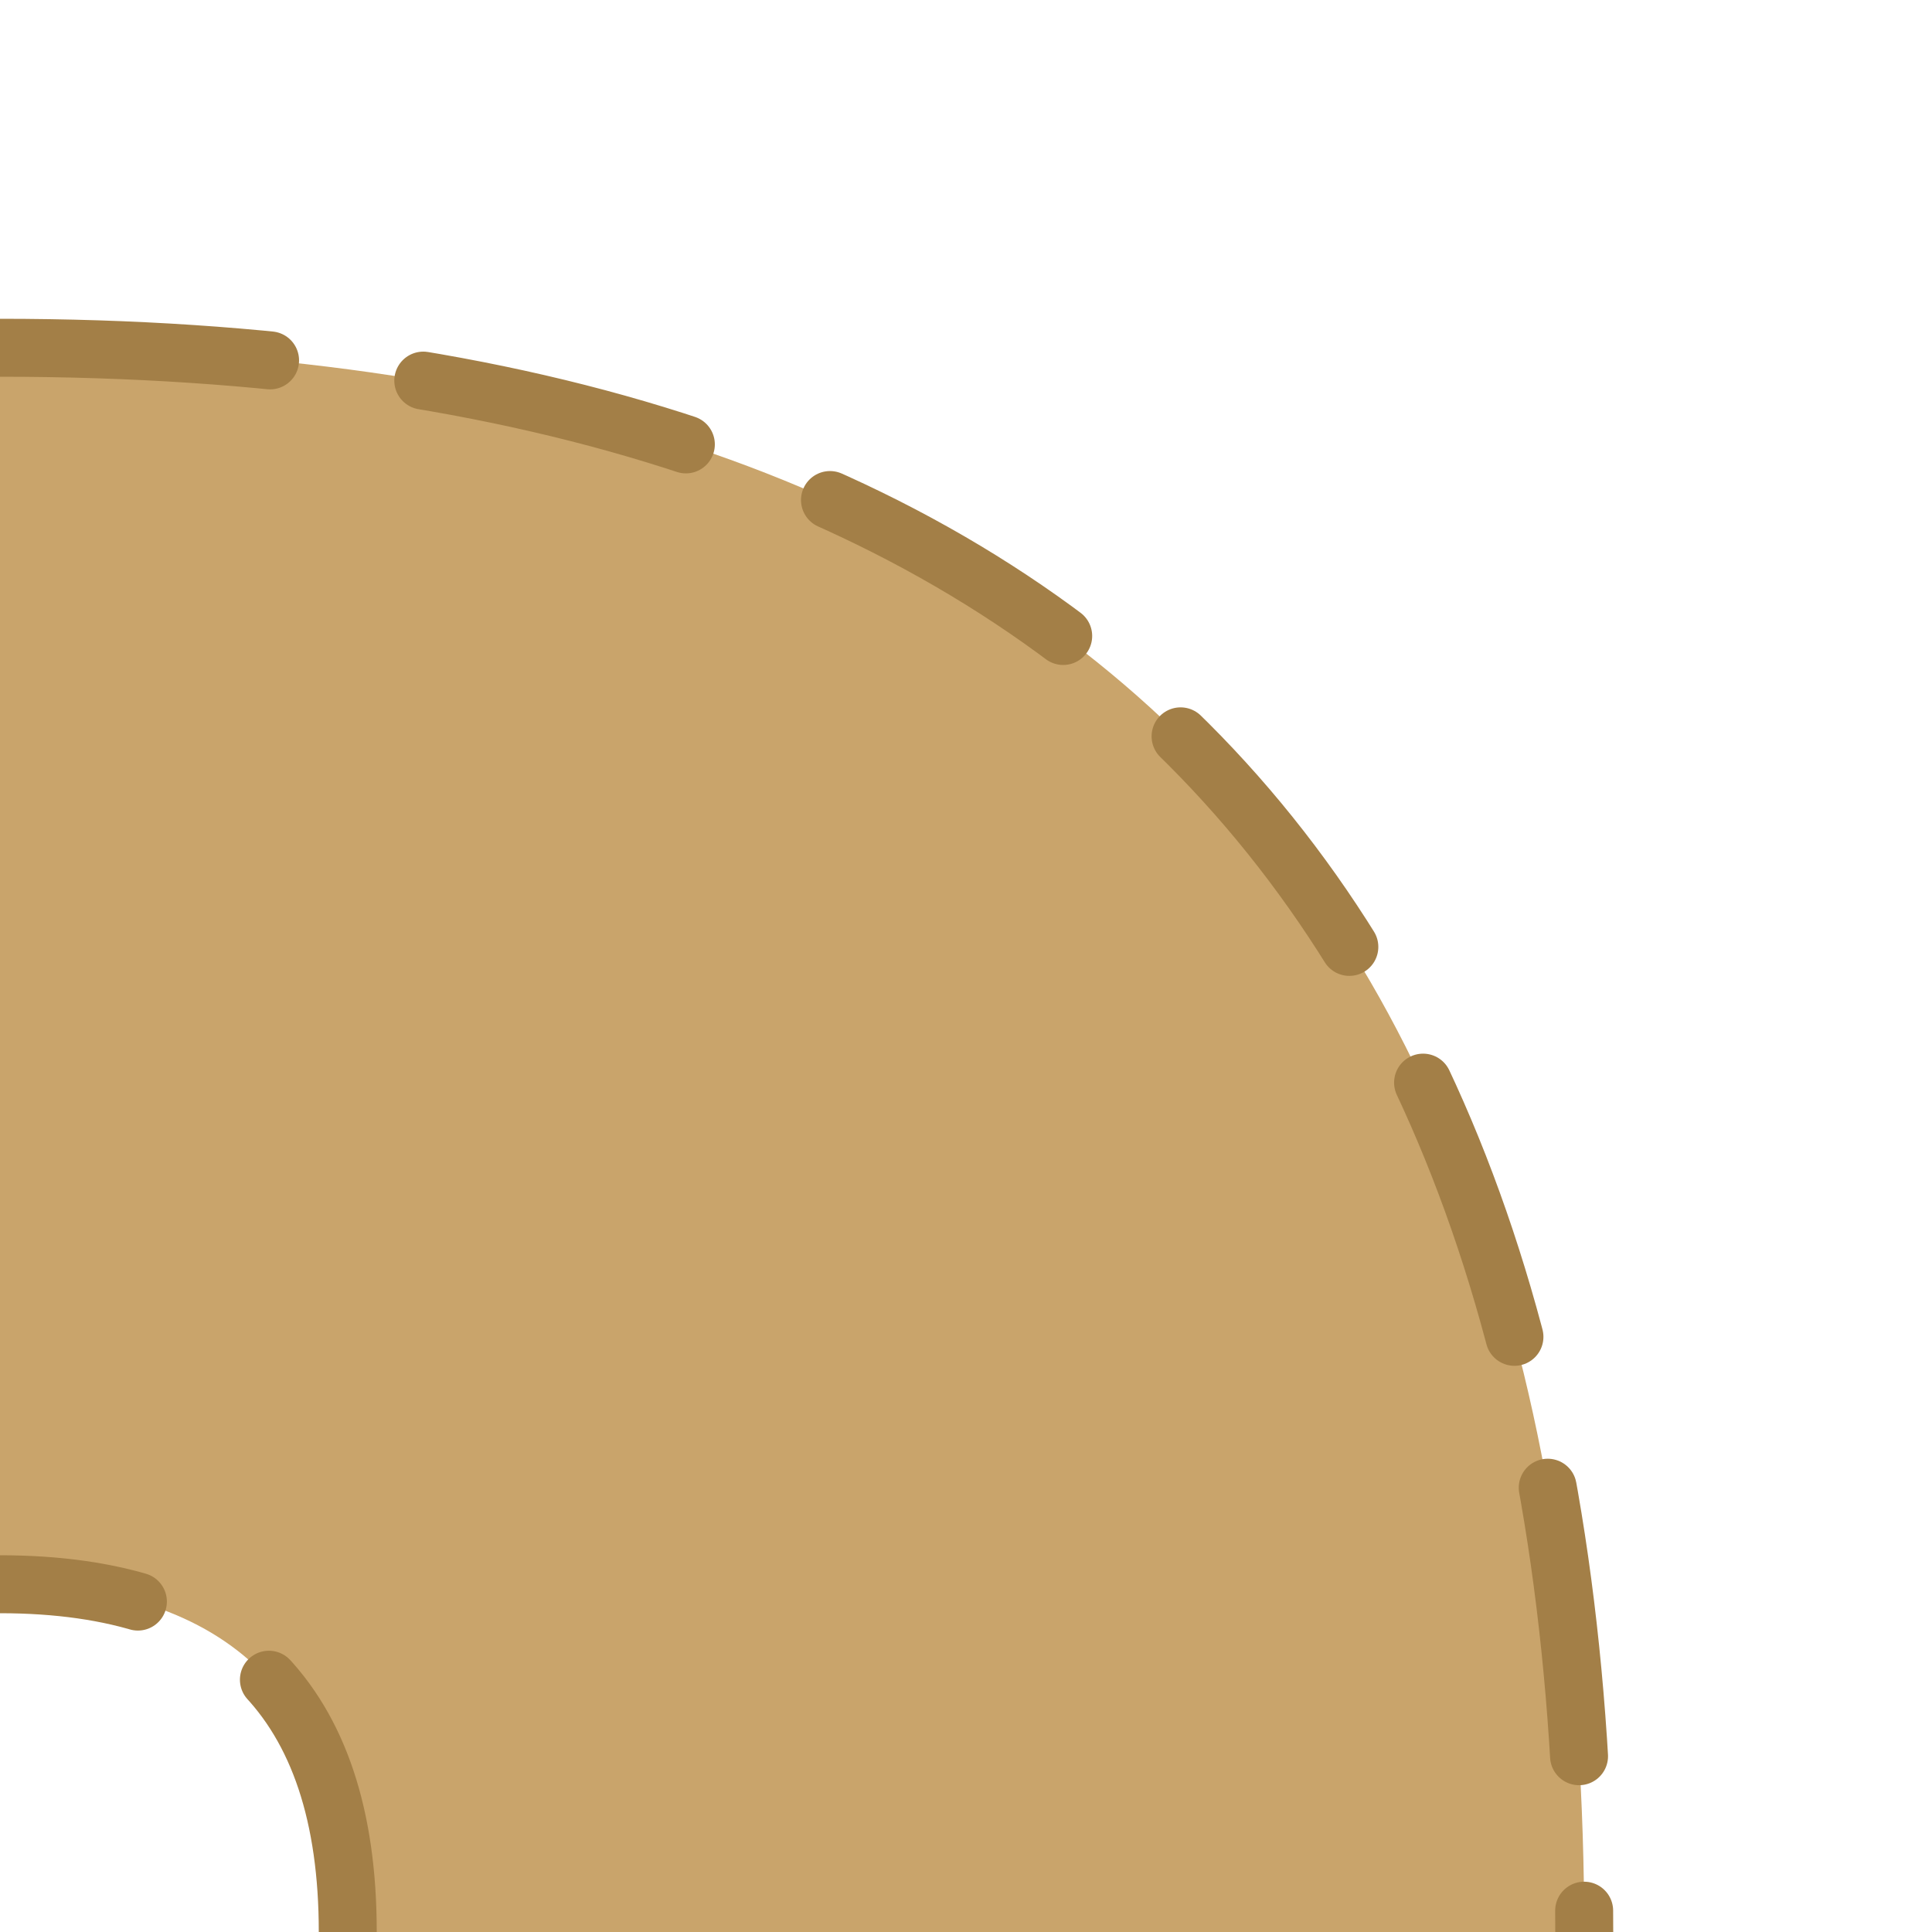
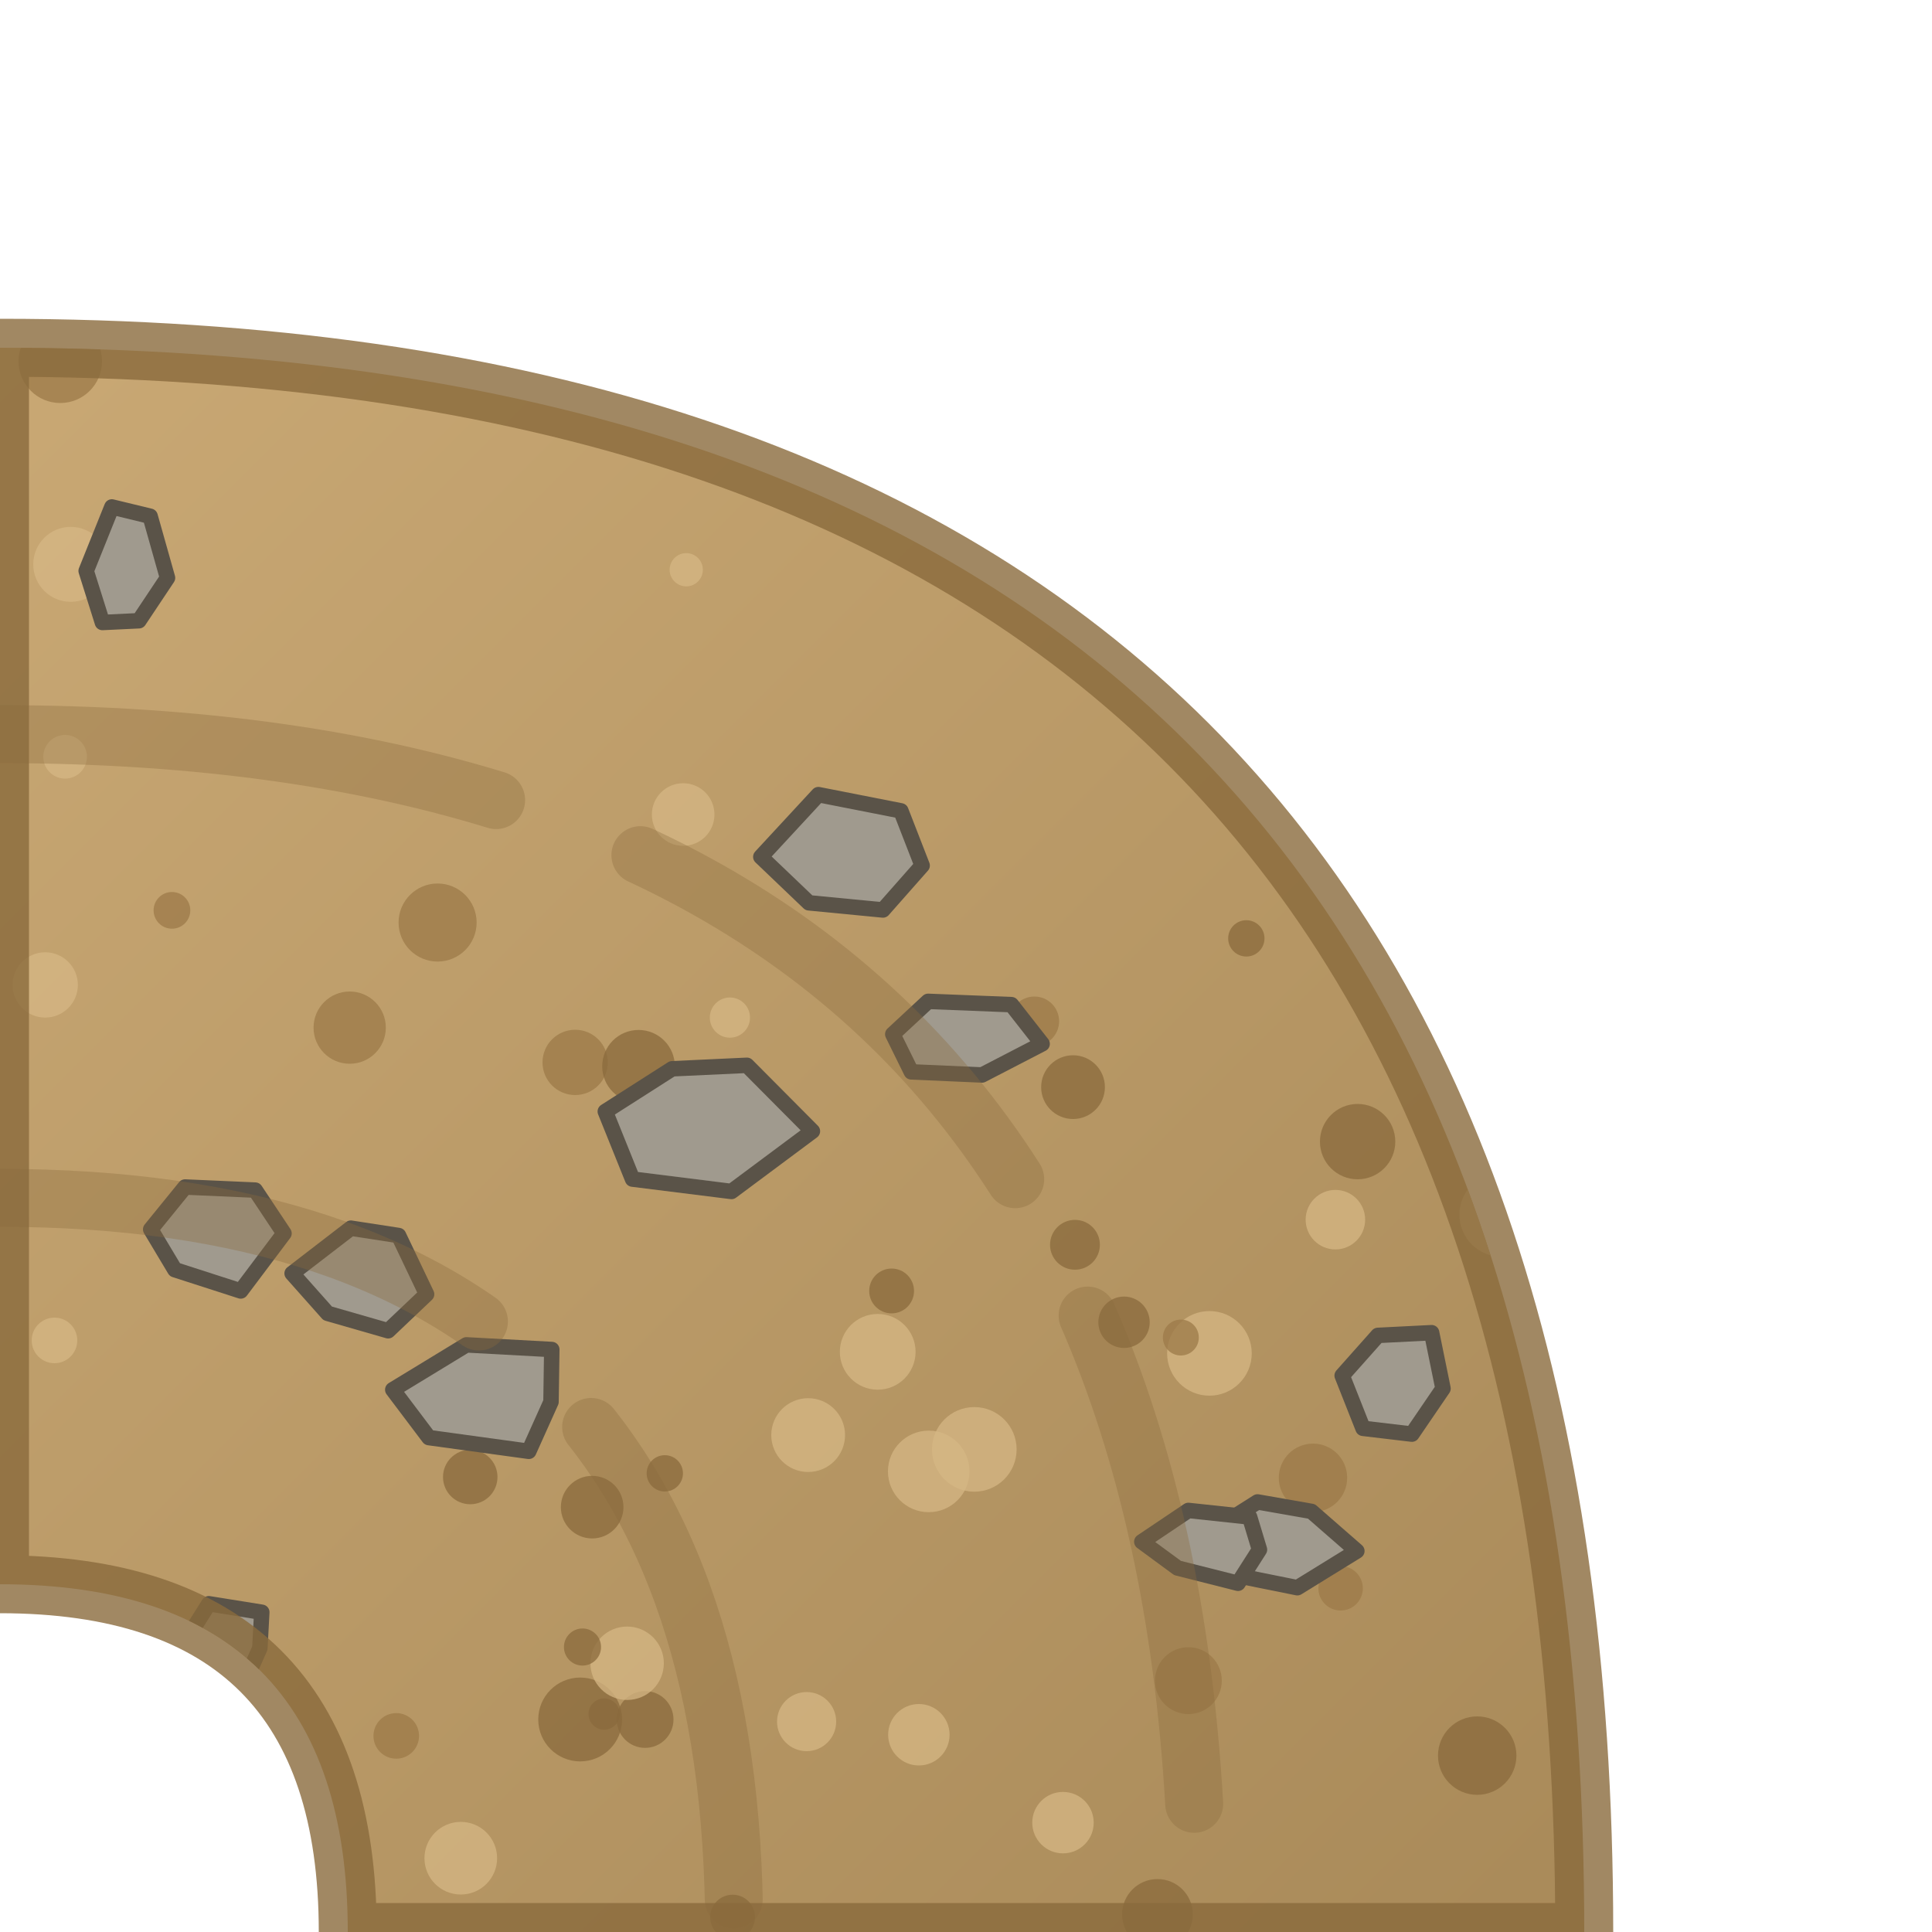
- <svg xmlns="http://www.w3.org/2000/svg" viewBox="0 0 100 100" width="100" height="100">
-   <g stroke="#3a2e28" stroke-width="3" stroke-linejoin="round" stroke-linecap="round">
-     <path d="M0 18Q82 18 82 100L18 100Q18 82 0 82Z" fill="#c9a46b" stroke="none" />
-     <path d="M0 18Q82 18 82 100M18 100Q18 82 0 82" fill="none" stroke="#a37f47" stroke-width="3" stroke-dasharray="14 8" />
+ <svg xmlns="http://www.w3.org/2000/svg" viewBox="0 0 100 100" width="100" height="100" stroke-linejoin="round" stroke-linecap="round">
+   <defs>
+     <linearGradient id="l1" x1="0" y1="0" x2="1" y2="1">
+       <stop offset="0" stop-color="#c9a874" />
+       <stop offset="1" stop-color="#a98a59" />
+     </linearGradient>
+     <clipPath id="c2">
+       <path d="M0 18Q82 18 82 100H18Q18 82 0 82Z" fill="#000" stroke="none" />
+     </clipPath>
+   </defs>
+   <g clip-path="url(#c2)">
+     <rect x="0" y="18" width="82" height="82" fill="url(#l1)" stroke="none" />
+     <circle cx="35.36" cy="42.16" r="1.62" fill="#d6b784" stroke="none" opacity="0.75" />
+     <circle cx="78.23" cy="57.87" r="2.16" fill="#8a6a3c" stroke="none" opacity="0.75" />
+     <circle cx="79.46" cy="44.27" r="1.69" fill="#d6b784" stroke="none" opacity="0.75" />
+     <circle cx="55.54" cy="56.27" r="1.65" fill="#8a6a3c" stroke="none" opacity="0.75" />
+     <circle cx="5.66" cy="93.79" r="1.22" fill="#8a6a3c" stroke="none" opacity="0.75" />
+     <circle cx="8.9" cy="47.12" r="0.95" fill="#9c7a48" stroke="none" opacity="0.75" />
+     <circle cx="33.39" cy="89" r="1.47" fill="#8a6a3c" stroke="none" opacity="0.75" />
+     <circle cx="24.34" cy="76.45" r="1.41" fill="#8a6a3c" stroke="none" opacity="0.75" />
+     <circle cx="31.27" cy="88.72" r="0.81" fill="#8a6a3c" stroke="none" opacity="0.75" />
+     <circle cx="3.37" cy="39.17" r="1.13" fill="#d6b784" stroke="none" opacity="0.75" />
+     <circle cx="59.91" cy="99.09" r="1.83" fill="#8a6a3c" stroke="none" opacity="0.75" />
+     <circle cx="48.07" cy="76.16" r="2.11" fill="#d6b784" stroke="none" opacity="0.75" />
+     <circle cx="78.72" cy="44.11" r="1.5" fill="#8a6a3c" stroke="none" opacity="0.75" />
+     <circle cx="71.25" cy="45.92" r="1.3" fill="#8a6a3c" stroke="none" opacity="0.75" />
+     <circle cx="67.96" cy="76.49" r="1.77" fill="#9c7a48" stroke="none" opacity="0.75" />
+     <circle cx="48.29" cy="19.69" r="2.14" fill="#8a6a3c" stroke="none" opacity="0.75" />
+     <circle cx="37.78" cy="52.67" r="1.04" fill="#d6b784" stroke="none" opacity="0.75" />
+     <circle cx="66.56" cy="36.4" r="0.89" fill="#d6b784" stroke="none" opacity="0.75" />
+     <circle cx="75.55" cy="39.04" r="1.29" fill="#d6b784" stroke="none" opacity="0.75" />
+     <circle cx="30.65" cy="78.01" r="1.62" fill="#8a6a3c" stroke="none" opacity="0.75" />
+     <circle cx="80.23" cy="66.7" r="1.61" fill="#8a6a3c" stroke="none" opacity="0.75" />
+     <circle cx="69.39" cy="82.21" r="1.15" fill="#9c7a48" stroke="none" opacity="0.75" />
+     <circle cx="18.1" cy="53.19" r="1.87" fill="#9c7a48" stroke="none" opacity="0.75" />
+     <circle cx="41.75" cy="89.11" r="1.53" fill="#d6b784" stroke="none" opacity="0.75" />
+     <circle cx="78.2" cy="40.39" r="1.24" fill="#9c7a48" stroke="none" opacity="0.75" />
+     <circle cx="35.52" cy="29.49" r="0.86" fill="#d6b784" stroke="none" opacity="0.75" />
+     <circle cx="41.83" cy="74.28" r="1.91" fill="#d6b784" stroke="none" opacity="0.75" />
+     <circle cx="23.85" cy="96.18" r="1.88" fill="#d6b784" stroke="none" opacity="0.75" />
+     <circle cx="64.51" cy="48.57" r="0.94" fill="#8a6a3c" stroke="none" opacity="0.75" />
+     <circle cx="55.02" cy="94.34" r="1.59" fill="#d6b784" stroke="none" opacity="0.75" />
+     <circle cx="22.65" cy="47.75" r="2.02" fill="#9c7a48" stroke="none" opacity="0.75" />
+     <circle cx="29.77" cy="54.99" r="1.69" fill="#9c7a48" stroke="none" opacity="0.75" />
+     <circle cx="61.51" cy="86.99" r="1.73" fill="#9c7a48" stroke="none" opacity="0.75" />
+     <circle cx="33.05" cy="55.19" r="1.88" fill="#8a6a3c" stroke="none" opacity="0.75" />
+     <circle cx="53.54" cy="52.86" r="1.28" fill="#9c7a48" stroke="none" opacity="0.75" />
+     <circle cx="46.15" cy="66.82" r="1.16" fill="#8a6a3c" stroke="none" opacity="0.75" />
+     <circle cx="30.03" cy="89" r="2.17" fill="#8a6a3c" stroke="none" opacity="0.75" />
+     <circle cx="77.72" cy="62.87" r="2.18" fill="#d6b784" stroke="none" opacity="0.75" />
+     <circle cx="3.66" cy="29.21" r="1.94" fill="#d6b784" stroke="none" opacity="0.75" />
+     <circle cx="45.43" cy="69.97" r="1.96" fill="#d6b784" stroke="none" opacity="0.75" />
+     <circle cx="32.46" cy="86.09" r="1.9" fill="#d6b784" stroke="none" opacity="0.75" />
+     <circle cx="58.18" cy="68.44" r="1.33" fill="#8a6a3c" stroke="none" opacity="0.75" />
+     <circle cx="34.41" cy="76.26" r="0.94" fill="#8a6a3c" stroke="none" opacity="0.75" />
+     <circle cx="80.37" cy="63.17" r="1.95" fill="#9c7a48" stroke="none" opacity="0.75" />
+     <circle cx="2.82" cy="69.38" r="1.18" fill="#d6b784" stroke="none" opacity="0.75" />
+     <circle cx="62.6" cy="70.05" r="2.19" fill="#d6b784" stroke="none" opacity="0.75" />
+     <circle cx="61.12" cy="69.23" r="0.93" fill="#9c7a48" stroke="none" opacity="0.75" />
+     <circle cx="2.34" cy="50.98" r="1.69" fill="#d6b784" stroke="none" opacity="0.75" />
+     <circle cx="55.64" cy="64.43" r="1.29" fill="#8a6a3c" stroke="none" opacity="0.75" />
+     <circle cx="76.46" cy="90.87" r="2.03" fill="#8a6a3c" stroke="none" opacity="0.75" />
+     <circle cx="50.43" cy="75.02" r="2.19" fill="#d6b784" stroke="none" opacity="0.75" />
+     <circle cx="9.52" cy="95.3" r="1.17" fill="#8a6a3c" stroke="none" opacity="0.75" />
+     <circle cx="47.56" cy="89.79" r="1.59" fill="#d6b784" stroke="none" opacity="0.75" />
+     <circle cx="3.12" cy="18.7" r="2.16" fill="#9c7a48" stroke="none" opacity="0.75" />
+     <circle cx="46.21" cy="22.67" r="1.82" fill="#d6b784" stroke="none" opacity="0.75" />
+     <circle cx="30.15" cy="85.25" r="0.96" fill="#8a6a3c" stroke="none" opacity="0.75" />
+     <circle cx="37.92" cy="99.23" r="1.16" fill="#8a6a3c" stroke="none" opacity="0.75" />
+     <circle cx="69.12" cy="63.13" r="1.54" fill="#d6b784" stroke="none" opacity="0.75" />
+     <circle cx="70.27" cy="59.09" r="1.95" fill="#8a6a3c" stroke="none" opacity="0.75" />
+     <circle cx="20.51" cy="89.85" r="1.18" fill="#9c7a48" stroke="none" opacity="0.75" />
+     <polygon points="8.67,29.91 7.19,32.13 5.3,32.22 4.46,29.55 5.79,26.24 7.77,26.72" fill="#a09a8e" stroke="#5a5348" stroke-width="0.8" />
+     <polygon points="70.23,80.28 67.15,82.18 63.23,81.39 62.69,79.26 65.09,77.74 67.88,78.23" fill="#a09a8e" stroke="#5a5348" stroke-width="0.8" />
+     <polygon points="28.52,72.56 27.37,75.12 22.2,74.41 20.33,71.93 24.14,69.61 28.56,69.85" fill="#a09a8e" stroke="#5a5348" stroke-width="0.8" />
+     <polygon points="72.43,37.49 70.38,40.02 67.54,39.55 66.45,36.71 68.18,33.77 72.08,34.16" fill="#a09a8e" stroke="#5a5348" stroke-width="0.8" />
+     <polygon points="22.08,66.99 20.09,68.88 16.96,67.98 15.12,65.91 18.16,63.57 20.63,63.95" fill="#a09a8e" stroke="#5a5348" stroke-width="0.8" />
+     <polygon points="47.73,44.8 45.7,47.1 41.87,46.73 39.38,44.35 42.36,41.13 46.63,41.97" fill="#a09a8e" stroke="#5a5348" stroke-width="0.8" />
+     <polygon points="13.45,85.31 12.78,86.81 9.96,86.72 9.85,84.54 10.81,83.01 13.55,83.45" fill="#a09a8e" stroke="#5a5348" stroke-width="0.8" />
+     <polygon points="81.5,46.51 79.74,47.68 77.87,47.6 76.73,46.27 77.98,44.72 80.51,45.12" fill="#a09a8e" stroke="#5a5348" stroke-width="0.8" />
+     <polygon points="14.7,63.84 12.46,66.82 9.05,65.72 7.8,63.63 9.58,61.44 13.21,61.6" fill="#a09a8e" stroke="#5a5348" stroke-width="0.8" />
+     <polygon points="53.94,54.03 50.83,55.64 47.17,55.48 46.21,53.53 48.04,51.83 52.35,52" fill="#a09a8e" stroke="#5a5348" stroke-width="0.8" />
+     <polygon points="42.05,58.55 37.86,61.67 32.74,61.03 31.33,57.53 34.79,55.32 38.66,55.14" fill="#a09a8e" stroke="#5a5348" stroke-width="0.8" />
+     <polygon points="65.54,26.85 64.2,28.16 61.2,28.07 61.03,26.22 62.26,24.9 65.28,25.12" fill="#a09a8e" stroke="#5a5348" stroke-width="0.8" />
+     <polygon points="65.19,80.21 64.08,81.95 60.95,81.16 59.1,79.8 61.51,78.18 64.68,78.52" fill="#a09a8e" stroke="#5a5348" stroke-width="0.8" />
+     <polygon points="74.69,71.87 73.08,74.23 70.55,73.93 69.47,71.2 71.32,69.12 74.1,68.98" fill="#a09a8e" stroke="#5a5348" stroke-width="0.8" />
  </g>
+   <g opacity="0.8">
+     <path d="M0 18Q82 18 82 100H18Q18 82 0 82Z" fill="none" stroke="#8a6a3c" stroke-width="3" />
+   </g>
+   <path d="M0 38Q62 38 62 100M0 62Q38 62 38 100" fill="none" stroke="#8a6a3c" stroke-width="3" opacity="0.35" stroke-dasharray="26 8" />
</svg>
